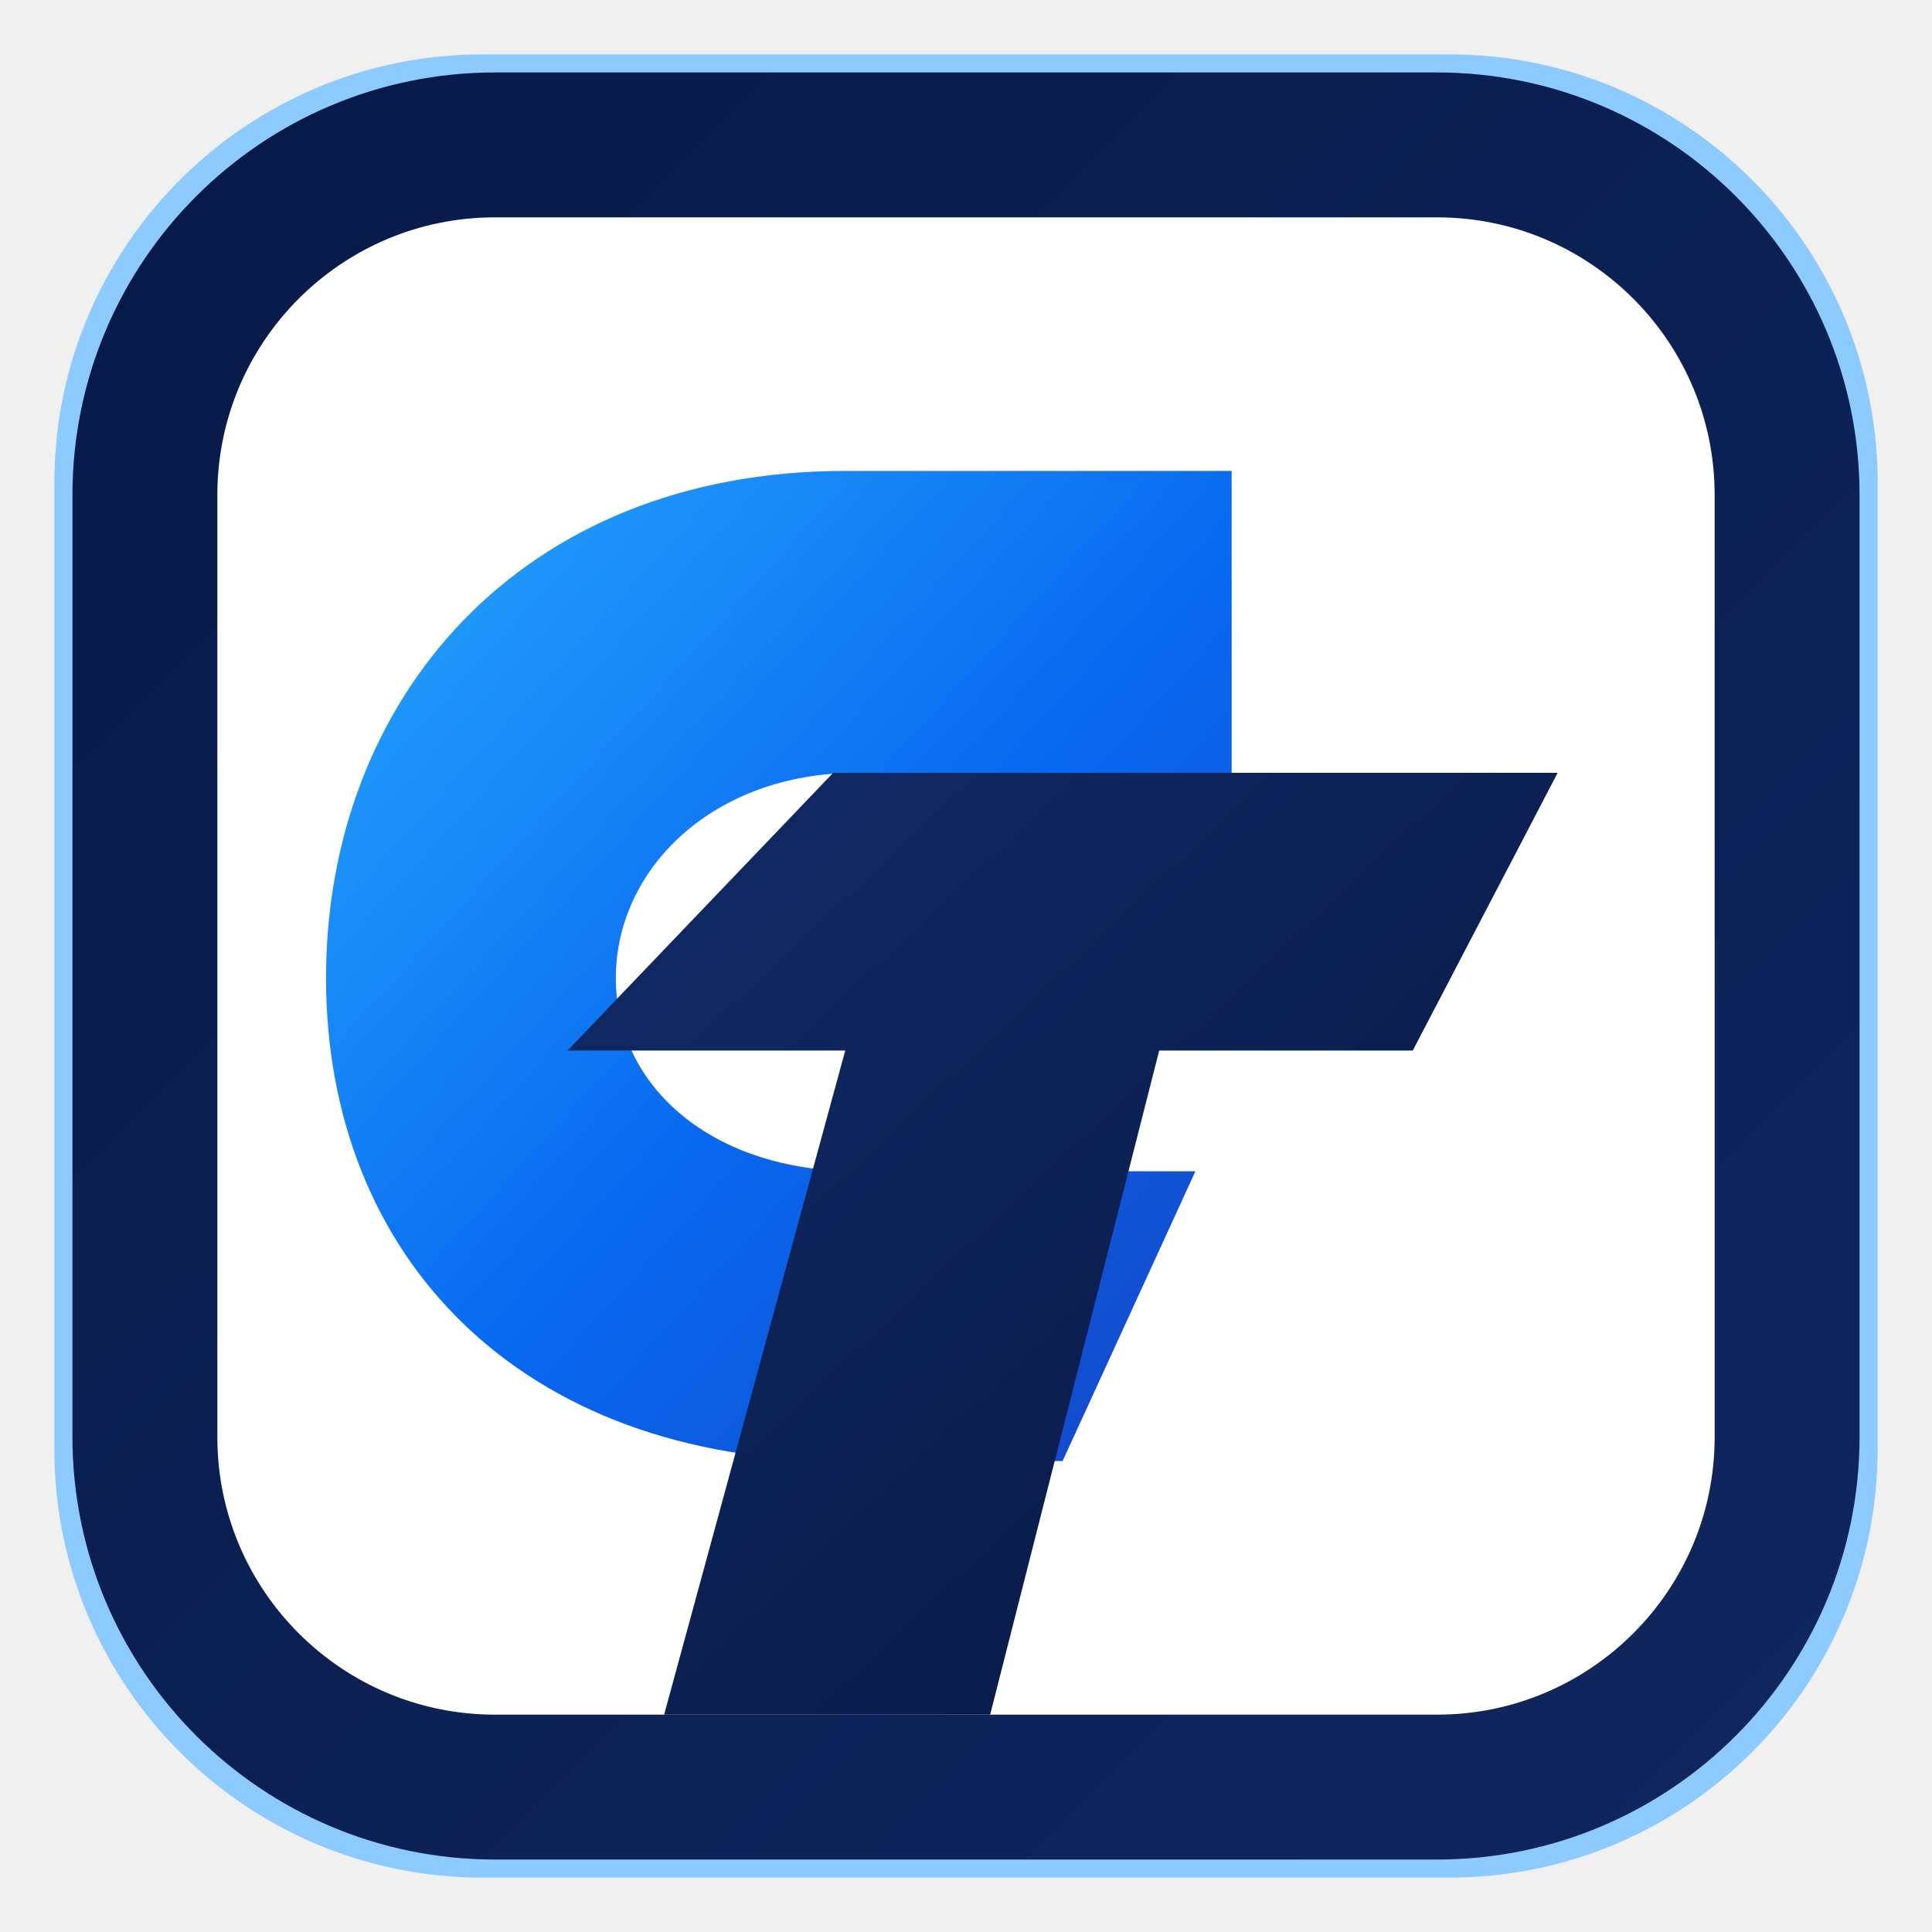
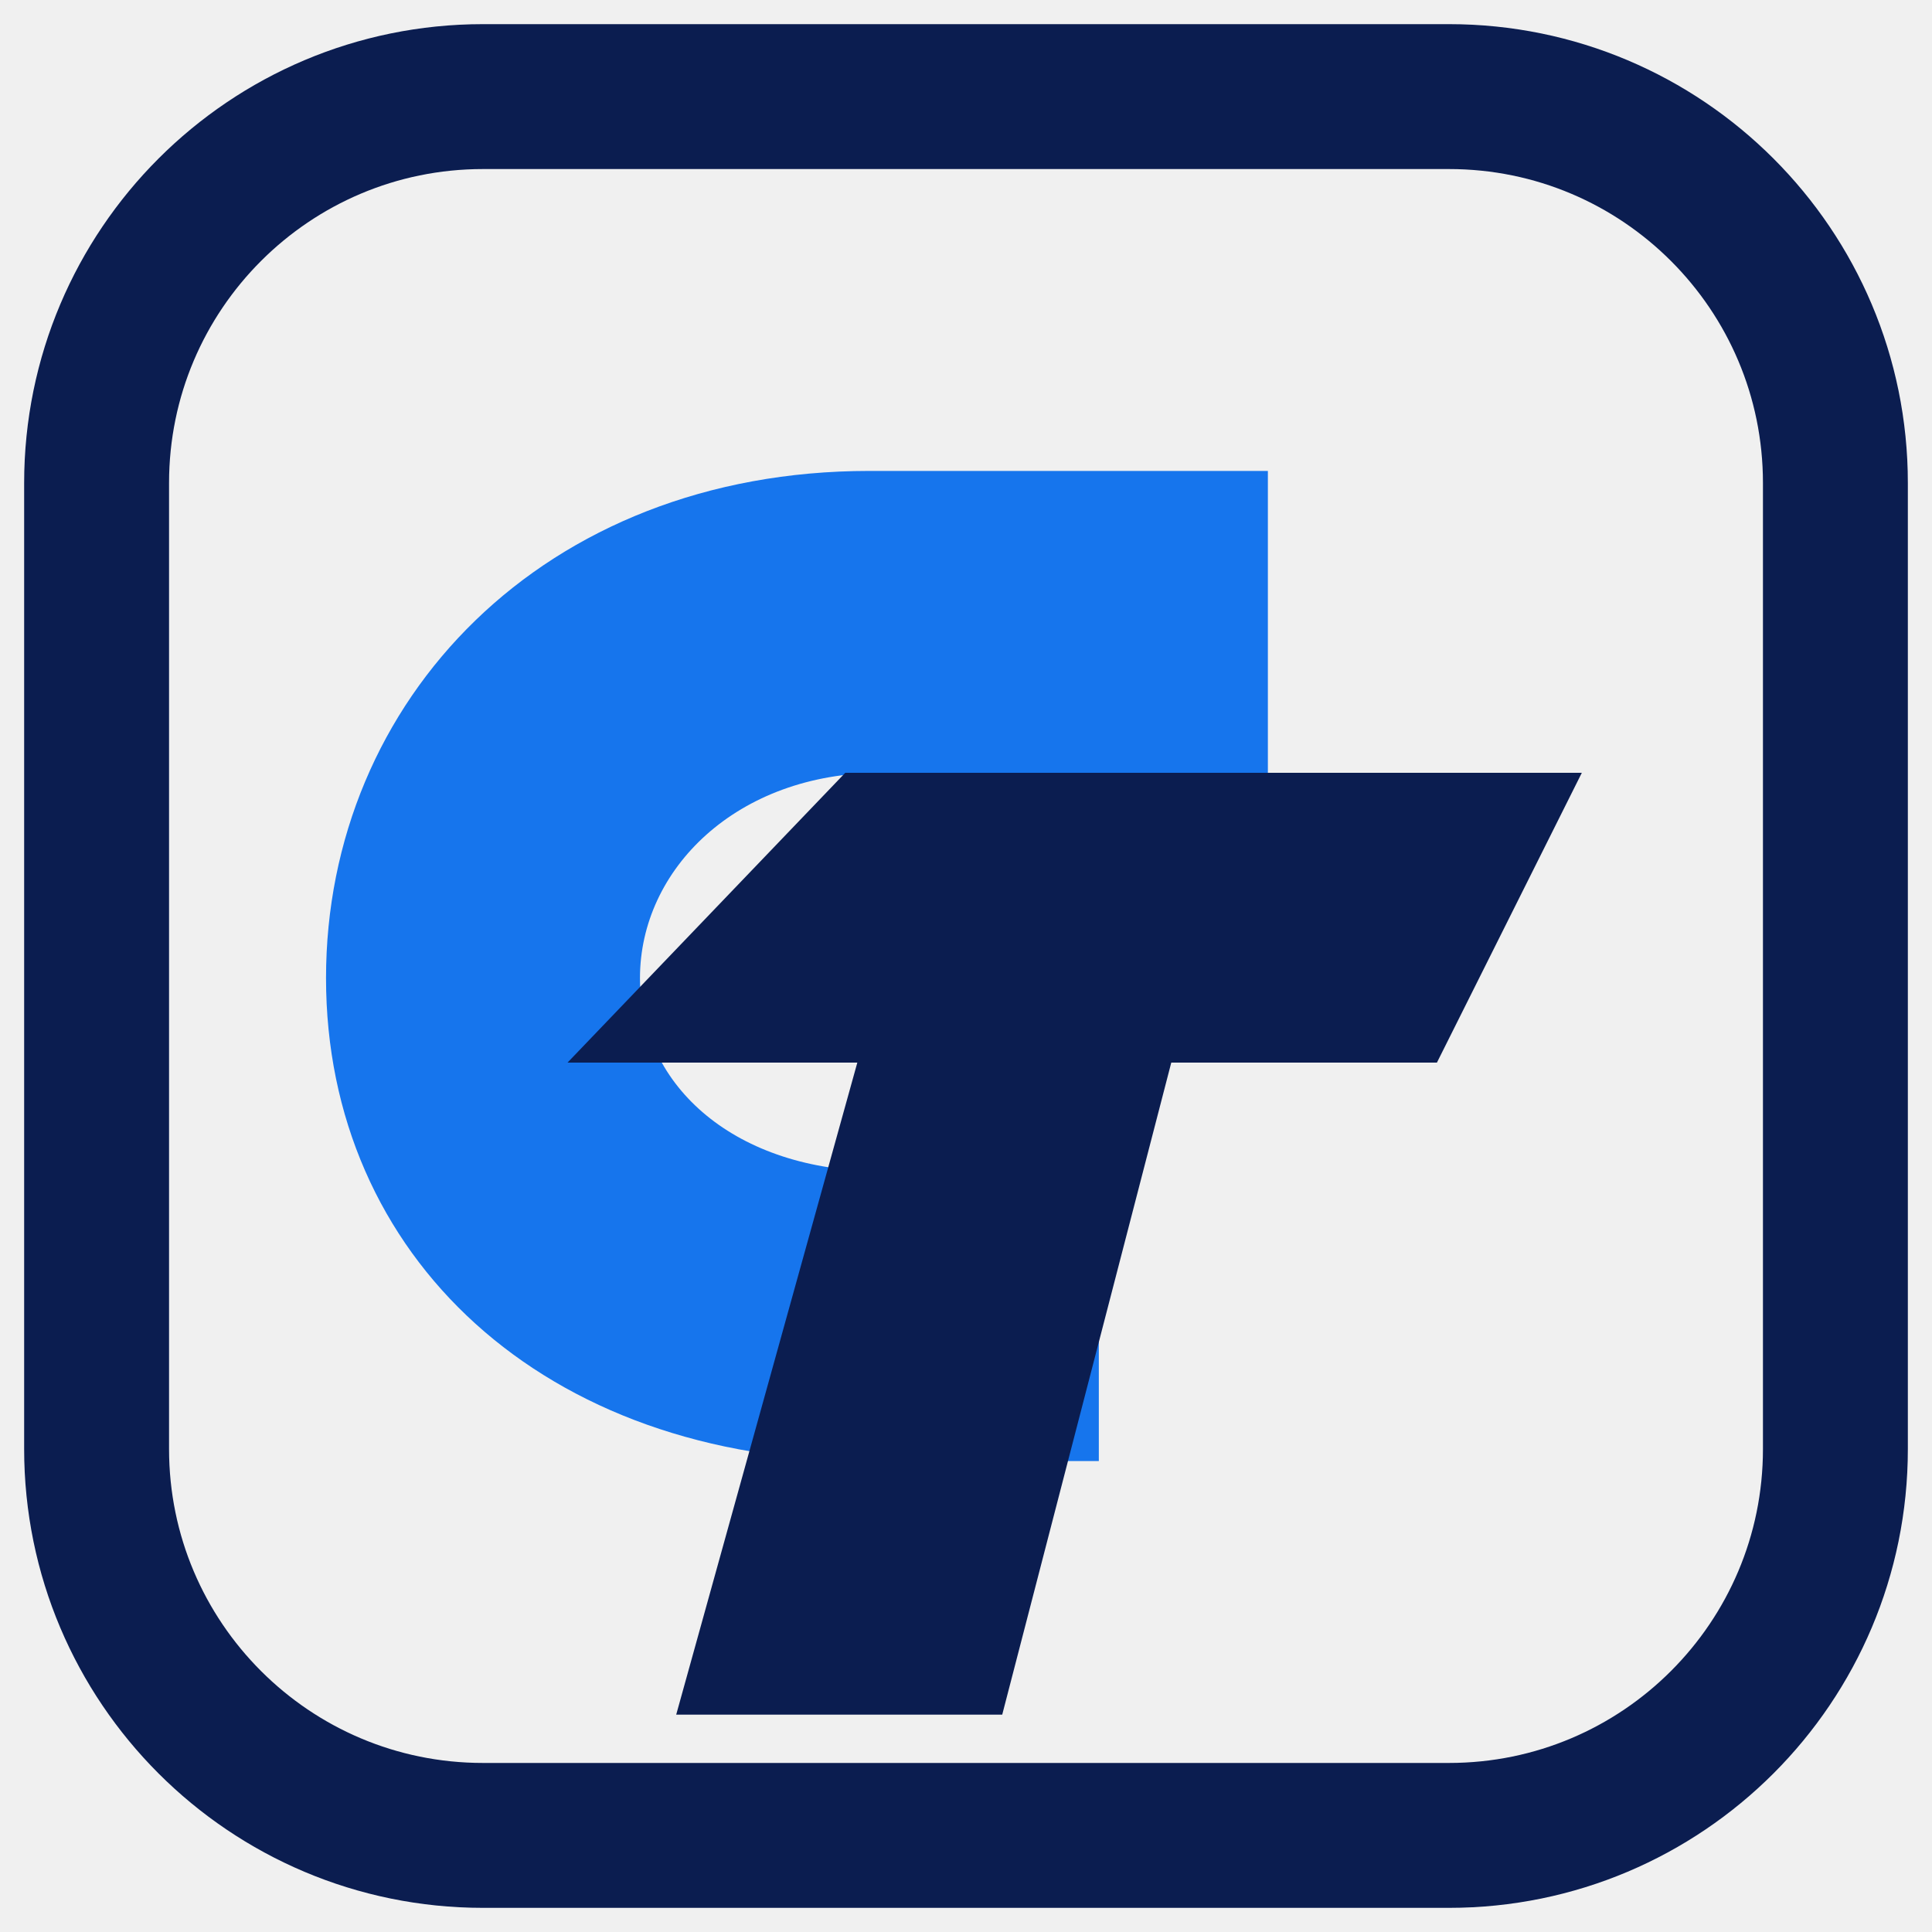
<svg xmlns="http://www.w3.org/2000/svg" viewBox="0 0 160 160">
-   <defs>
-     <linearGradient id="frame" x1="0" y1="0" x2="1" y2="1">
-       <stop stop-color="#071a49" />
-       <stop offset="1" stop-color="#10265e" />
-     </linearGradient>
-     <linearGradient id="blue" x1="0" y1="0" x2="1" y2="1">
-       <stop stop-color="#28a8ff" />
-       <stop offset=".55" stop-color="#0868ef" />
-       <stop offset="1" stop-color="#1645c5" />
-     </linearGradient>
-     <linearGradient id="navy" x1="0" y1="0" x2="1" y2="1">
-       <stop stop-color="#122b68" />
-       <stop offset="1" stop-color="#06163f" />
-     </linearGradient>
-   </defs>
-   <rect x="6" y="6" width="148" height="148" rx="34" fill="none" stroke="#8dcaff" stroke-width="3" />
-   <rect x="12" y="12" width="136" height="136" rx="29" fill="#fff" stroke="url(#frame)" stroke-width="12" />
-   <path d="M102 39H70C43 39 27 58 27 81s16 40 43 40h18l11-24H71c-12 0-20-7-20-16s8-17 20-17h31z" fill="url(#blue)" />
-   <path d="M69 64h60l-12 23H96l-14 55H55l15-55H47z" fill="url(#navy)" />
+   <rect x="8" y="8" width="144" height="144" rx="32" fill="none" stroke="#0b1d50" stroke-width="12" />
+   <path d="M105 39H72C45 39 27 58 27 81s18 40 45 40h19V97H73c-12 0-20-7-20-16s8-17 20-17h32z" fill="#1675ed" />
+   <path d="M70 64h61l-12 24H97l-14 54H56l15-54H47z" fill="#0b1d50" />
</svg>
